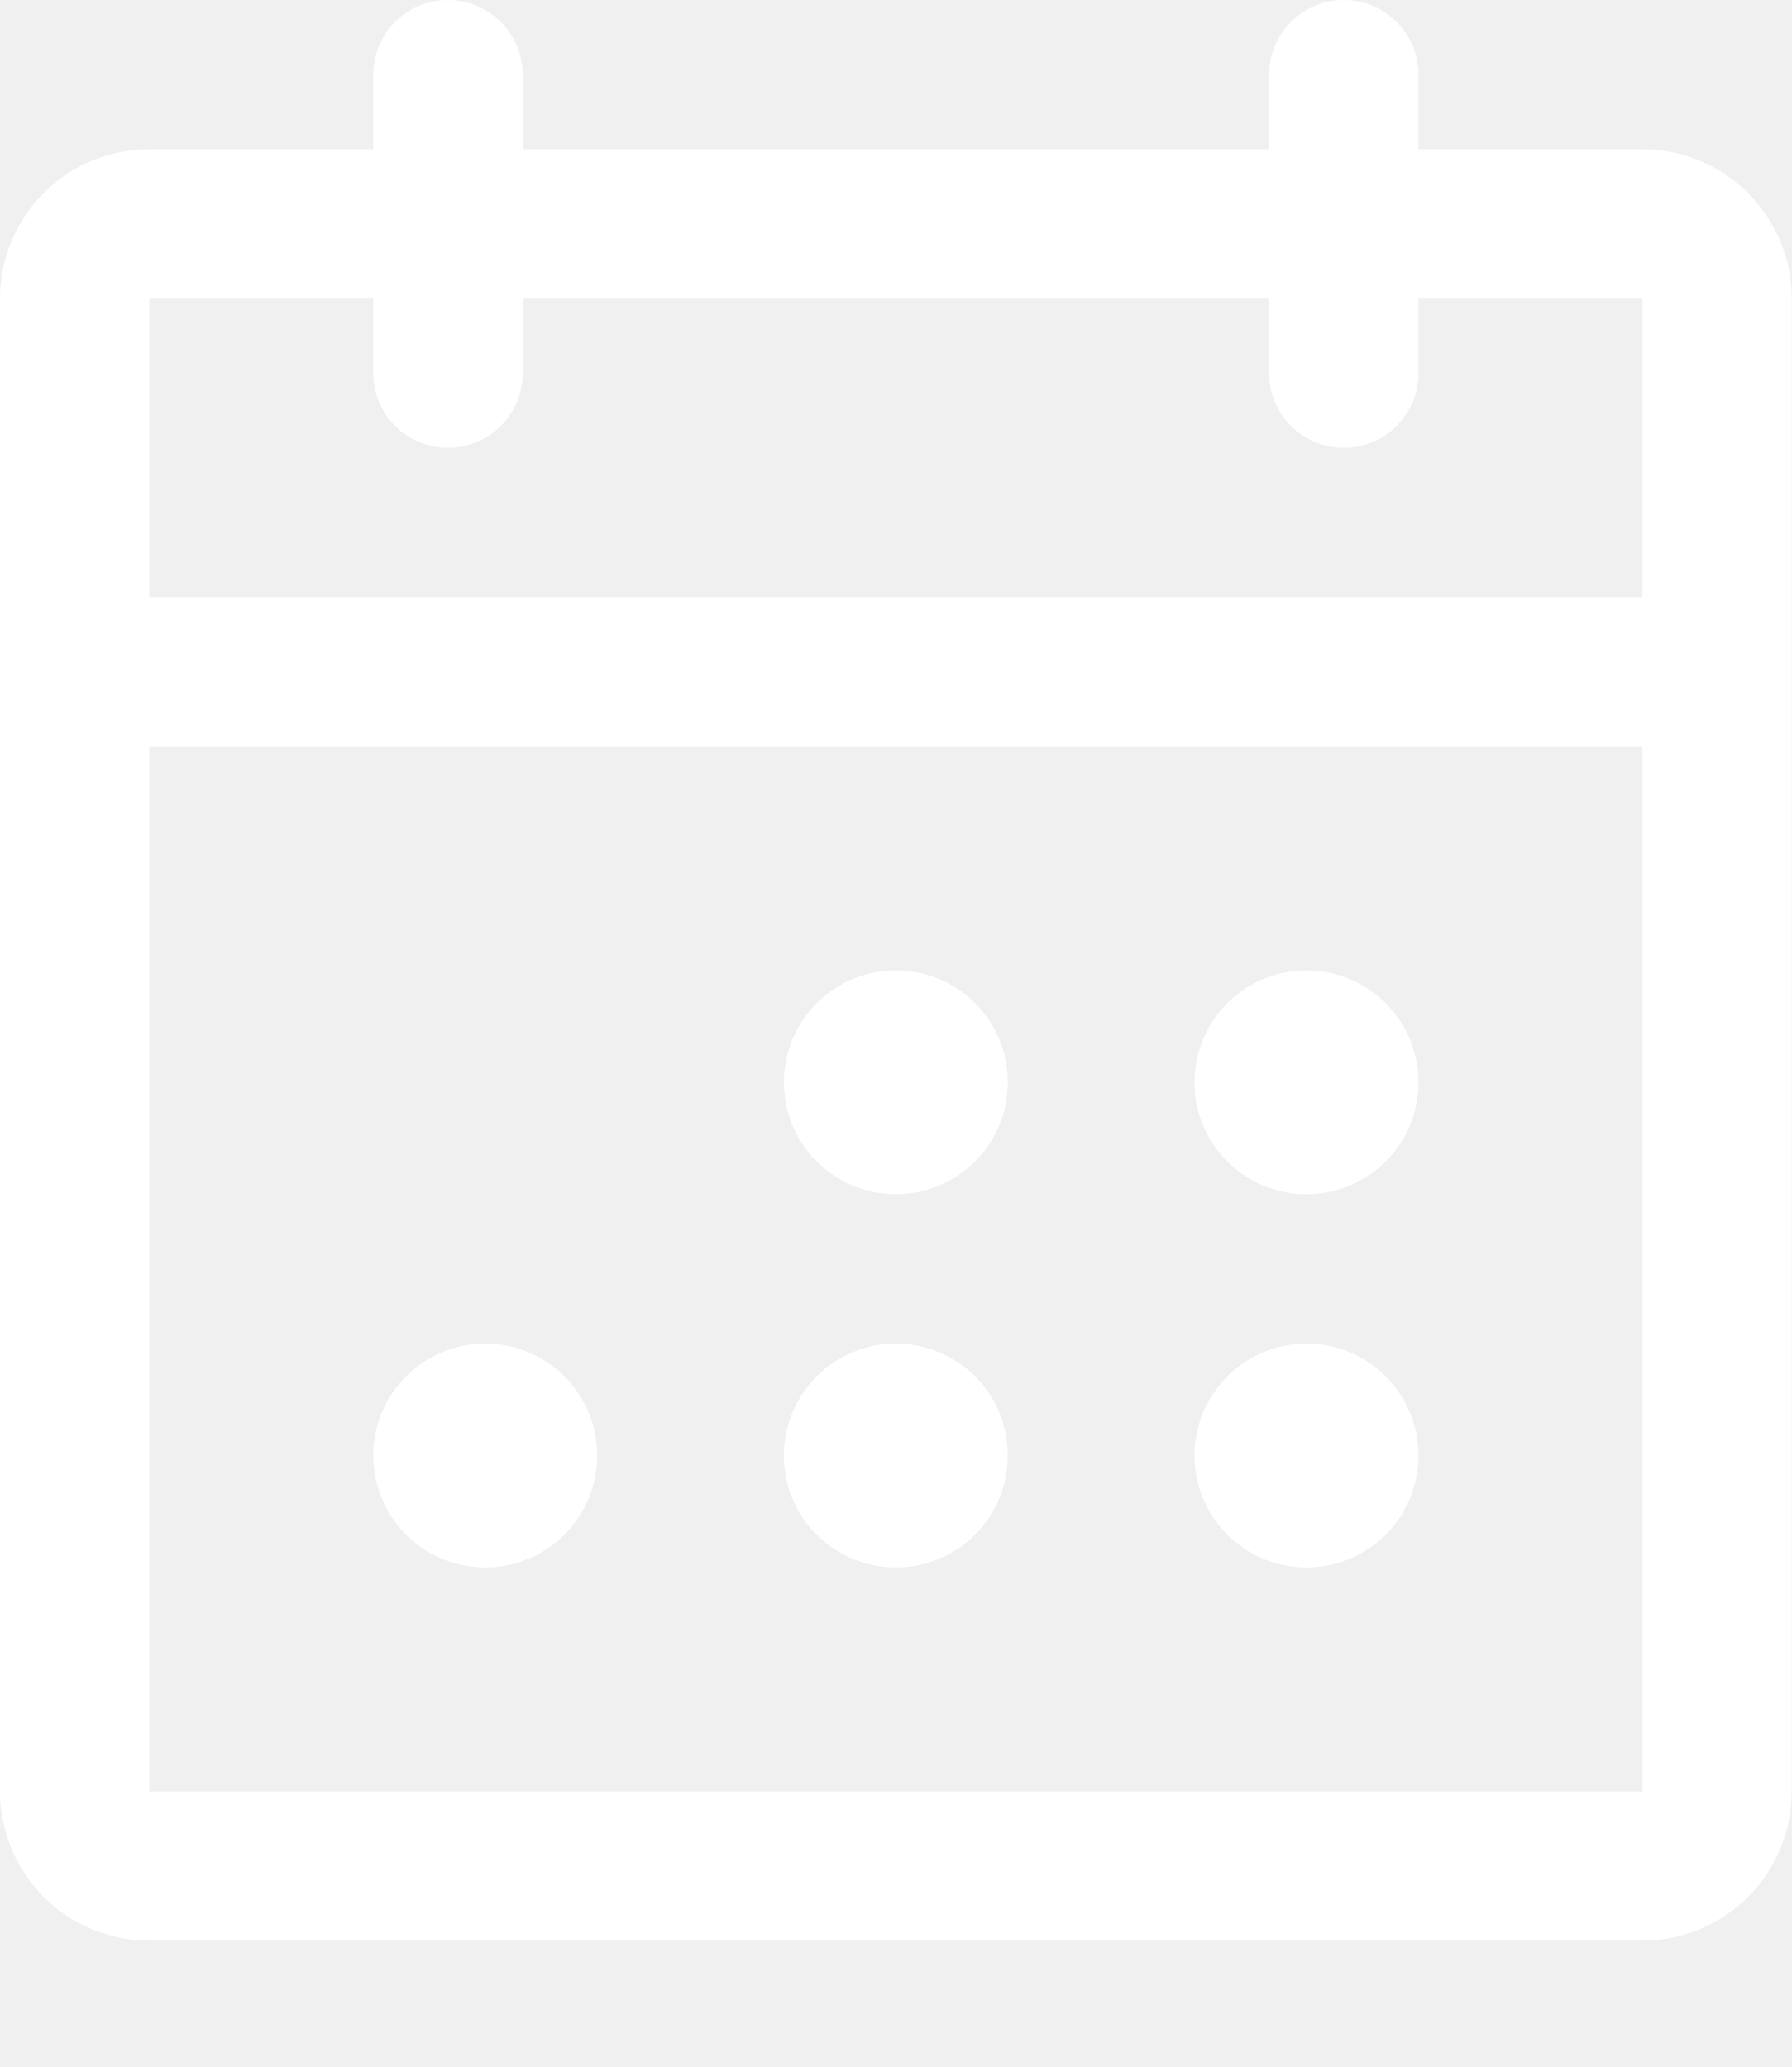
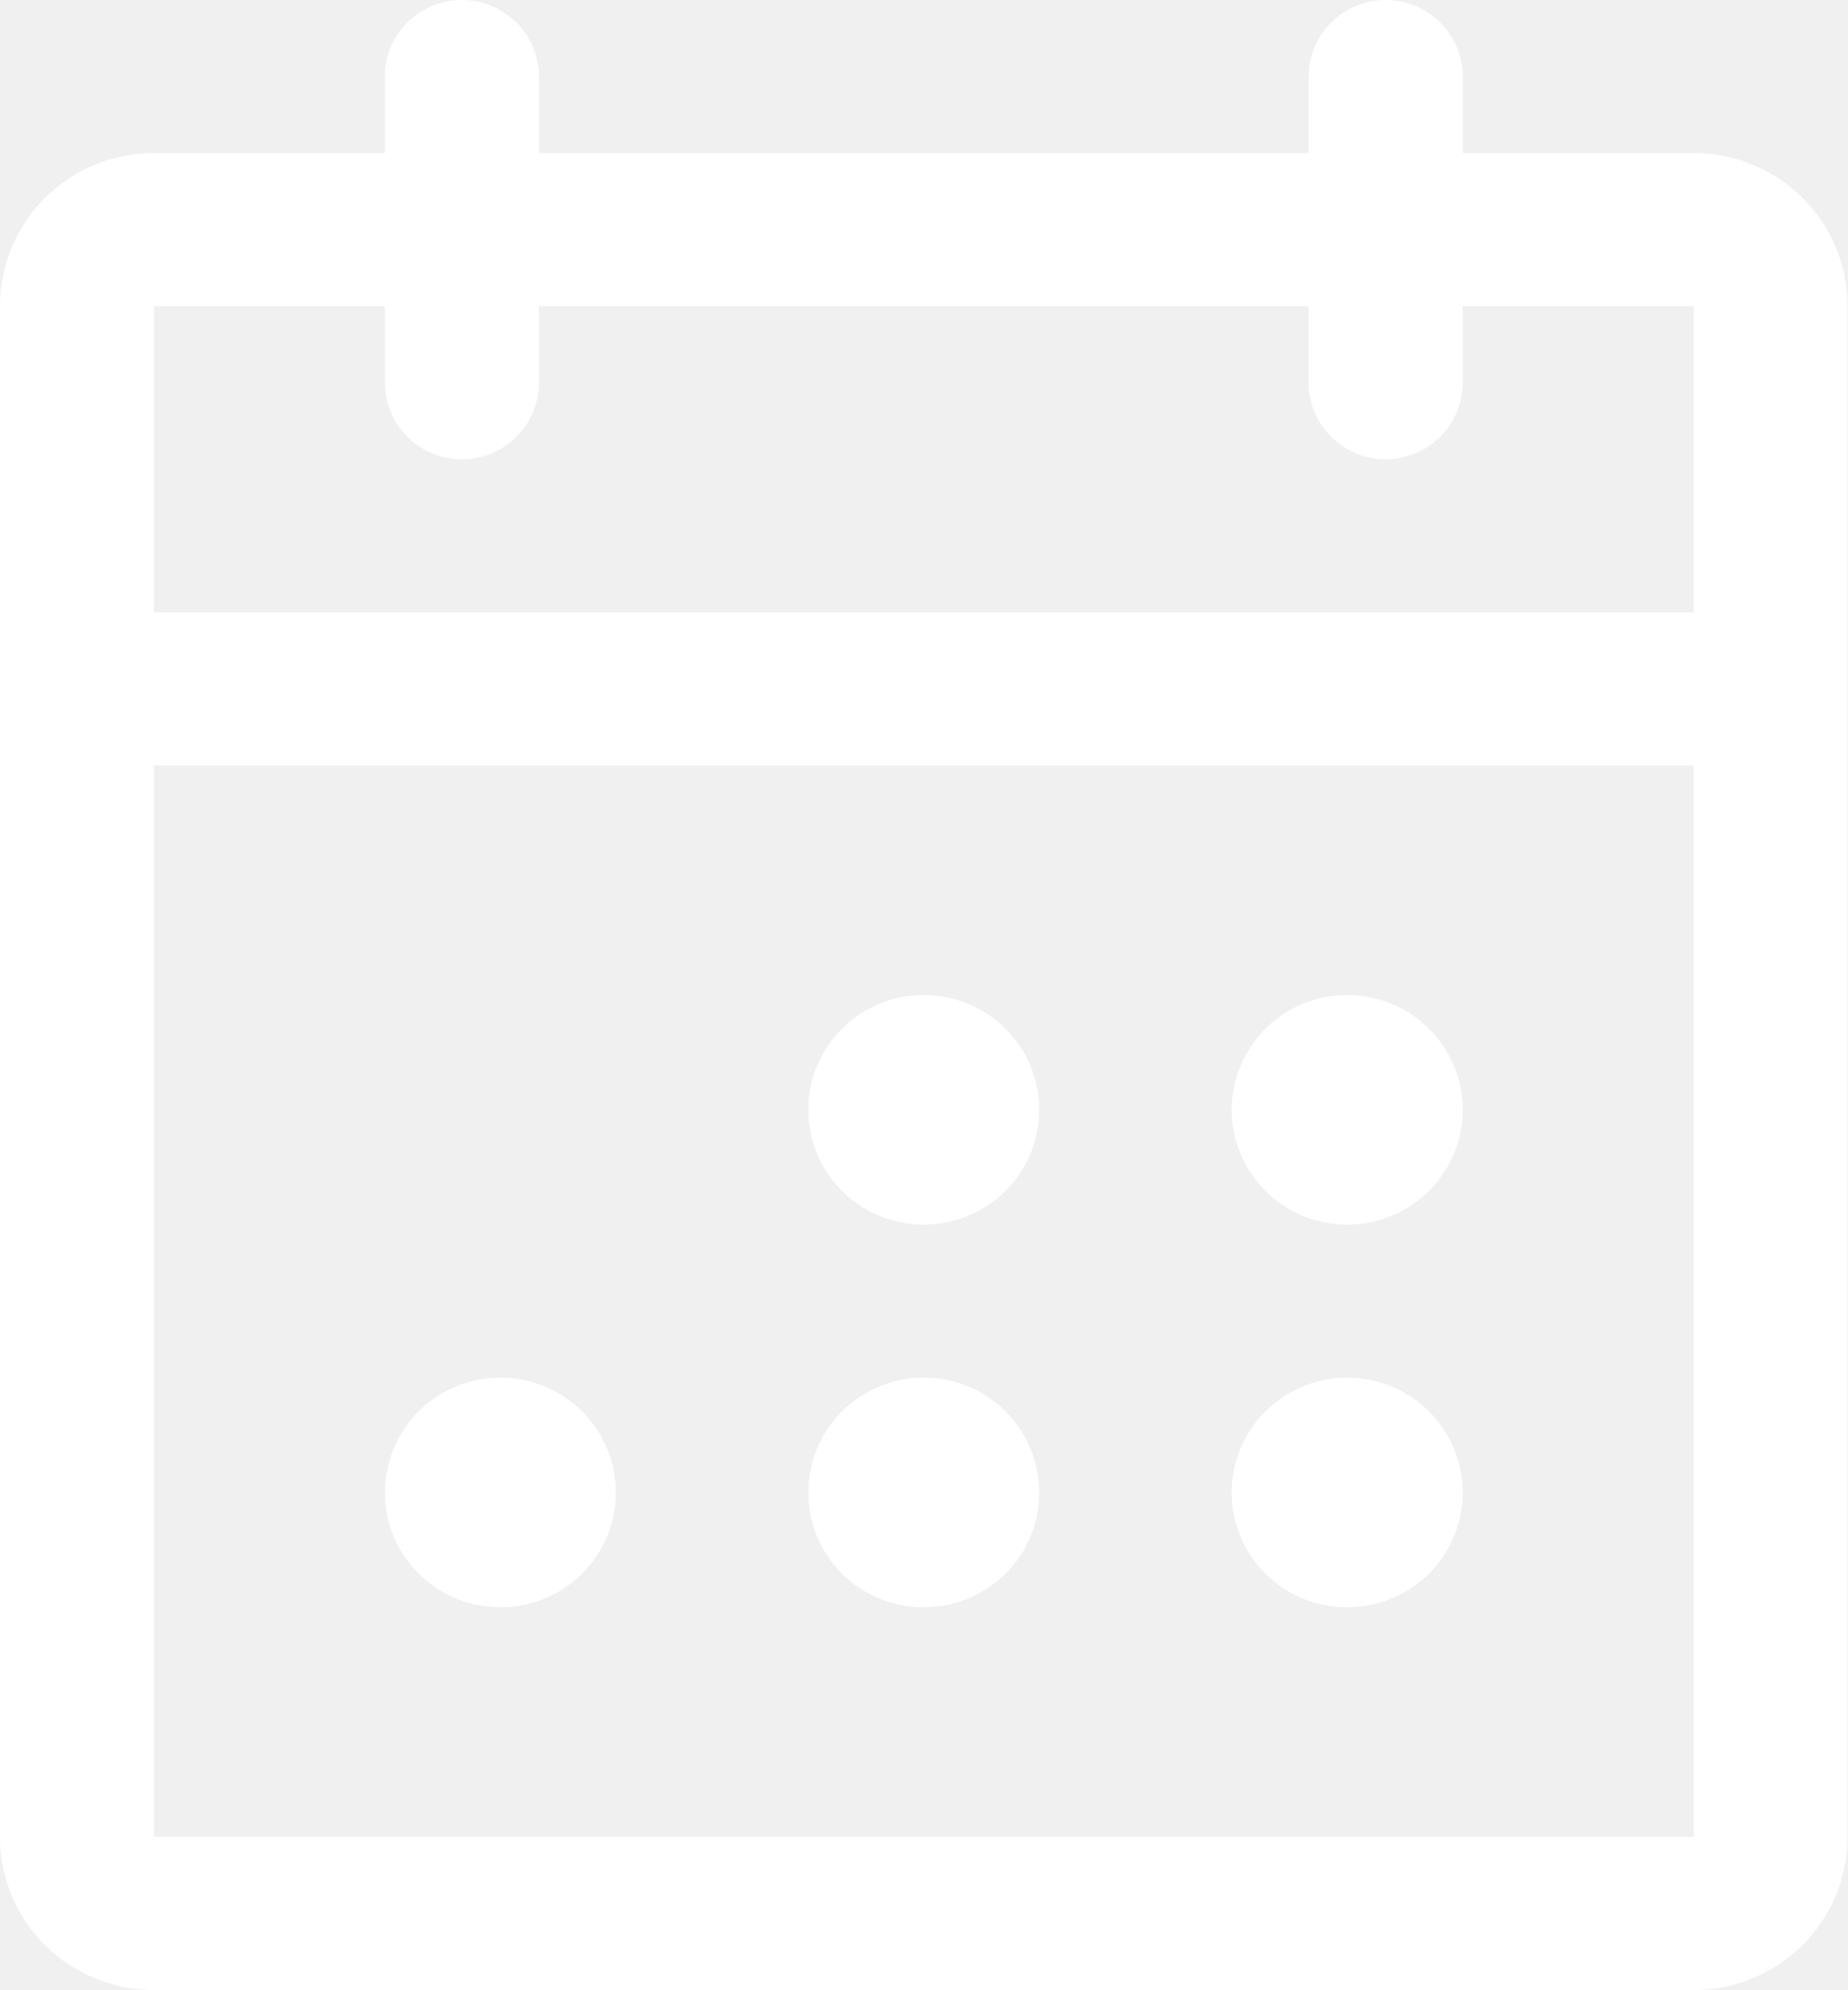
- <svg xmlns="http://www.w3.org/2000/svg" width="13" height="15" viewBox="0 0 13 15" fill="none">
-   <path d="M11.917 1.083H10.292V0.542C10.292 0.398 10.235 0.26 10.133 0.159C10.031 0.057 9.894 0 9.75 0C9.606 0 9.469 0.057 9.367 0.159C9.265 0.26 9.208 0.398 9.208 0.542V1.083H3.792V0.542C3.792 0.398 3.735 0.26 3.633 0.159C3.531 0.057 3.394 0 3.25 0C3.106 0 2.969 0.057 2.867 0.159C2.765 0.26 2.708 0.398 2.708 0.542V1.083H1.083C0.796 1.083 0.52 1.197 0.317 1.401C0.114 1.604 0 1.879 0 2.167V13C0 13.287 0.114 13.563 0.317 13.766C0.52 13.969 0.796 14.083 1.083 14.083H11.917C12.204 14.083 12.479 13.969 12.683 13.766C12.886 13.563 13 13.287 13 13V2.167C13 1.879 12.886 1.604 12.683 1.401C12.479 1.197 12.204 1.083 11.917 1.083ZM2.708 2.167V2.708C2.708 2.852 2.765 2.99 2.867 3.091C2.969 3.193 3.106 3.25 3.25 3.25C3.394 3.25 3.531 3.193 3.633 3.091C3.735 2.99 3.792 2.852 3.792 2.708V2.167H9.208V2.708C9.208 2.852 9.265 2.99 9.367 3.091C9.469 3.193 9.606 3.25 9.75 3.25C9.894 3.25 10.031 3.193 10.133 3.091C10.235 2.99 10.292 2.852 10.292 2.708V2.167H11.917V4.333H1.083V2.167H2.708ZM11.917 13H1.083V5.417H11.917V13ZM7.312 7.854C7.312 8.015 7.265 8.172 7.176 8.306C7.086 8.439 6.959 8.543 6.811 8.605C6.662 8.666 6.499 8.682 6.341 8.651C6.184 8.62 6.039 8.542 5.925 8.429C5.812 8.315 5.734 8.17 5.703 8.013C5.672 7.855 5.688 7.692 5.749 7.543C5.811 7.395 5.915 7.268 6.049 7.179C6.182 7.089 6.339 7.042 6.5 7.042C6.715 7.042 6.922 7.127 7.075 7.28C7.227 7.432 7.312 7.639 7.312 7.854ZM10.292 7.854C10.292 8.015 10.244 8.172 10.155 8.306C10.066 8.439 9.939 8.543 9.79 8.605C9.642 8.666 9.478 8.682 9.321 8.651C9.163 8.62 9.018 8.542 8.905 8.429C8.791 8.315 8.714 8.17 8.682 8.013C8.651 7.855 8.667 7.692 8.729 7.543C8.79 7.395 8.894 7.268 9.028 7.179C9.161 7.089 9.318 7.042 9.479 7.042C9.695 7.042 9.901 7.127 10.054 7.28C10.206 7.432 10.292 7.639 10.292 7.854ZM4.333 10.562C4.333 10.723 4.286 10.88 4.196 11.014C4.107 11.148 3.98 11.252 3.832 11.313C3.683 11.375 3.52 11.391 3.362 11.359C3.205 11.328 3.06 11.251 2.946 11.137C2.833 11.023 2.755 10.879 2.724 10.721C2.693 10.563 2.709 10.4 2.77 10.252C2.832 10.103 2.936 9.976 3.069 9.887C3.203 9.798 3.36 9.75 3.521 9.75C3.736 9.75 3.943 9.836 4.095 9.988C4.248 10.14 4.333 10.347 4.333 10.562ZM7.312 10.562C7.312 10.723 7.265 10.88 7.176 11.014C7.086 11.148 6.959 11.252 6.811 11.313C6.662 11.375 6.499 11.391 6.341 11.359C6.184 11.328 6.039 11.251 5.925 11.137C5.812 11.023 5.734 10.879 5.703 10.721C5.672 10.563 5.688 10.4 5.749 10.252C5.811 10.103 5.915 9.976 6.049 9.887C6.182 9.798 6.339 9.75 6.5 9.75C6.715 9.75 6.922 9.836 7.075 9.988C7.227 10.14 7.312 10.347 7.312 10.562ZM10.292 10.562C10.292 10.723 10.244 10.88 10.155 11.014C10.066 11.148 9.939 11.252 9.79 11.313C9.642 11.375 9.478 11.391 9.321 11.359C9.163 11.328 9.018 11.251 8.905 11.137C8.791 11.023 8.714 10.879 8.682 10.721C8.651 10.563 8.667 10.4 8.729 10.252C8.79 10.103 8.894 9.976 9.028 9.887C9.161 9.798 9.318 9.75 9.479 9.75C9.695 9.75 9.901 9.836 10.054 9.988C10.206 10.14 10.292 10.347 10.292 10.562Z" fill="white" />
+ <svg xmlns="http://www.w3.org/2000/svg" width="13" height="14" viewBox="0 0 13 14" fill="none">
+   <path d="M11.917 1.077H10.292V0.538C10.292 0.396 10.235 0.259 10.133 0.158C10.031 0.057 9.894 0 9.75 0C9.606 0 9.469 0.057 9.367 0.158C9.265 0.259 9.208 0.396 9.208 0.538V1.077H3.792V0.538C3.792 0.396 3.735 0.259 3.633 0.158C3.531 0.057 3.394 0 3.25 0C3.106 0 2.969 0.057 2.867 0.158C2.765 0.259 2.708 0.396 2.708 0.538V1.077H1.083C0.796 1.077 0.52 1.19 0.317 1.392C0.114 1.594 0 1.868 0 2.154V12.923C0 13.209 0.114 13.483 0.317 13.685C0.52 13.886 0.796 14 1.083 14H11.917C12.204 14 12.479 13.886 12.683 13.685C12.886 13.483 13 13.209 13 12.923V2.154C13 1.868 12.886 1.594 12.683 1.392C12.479 1.19 12.204 1.077 11.917 1.077ZM2.708 2.154V2.692C2.708 2.835 2.765 2.972 2.867 3.073C2.969 3.174 3.106 3.231 3.25 3.231C3.394 3.231 3.531 3.174 3.633 3.073C3.735 2.972 3.792 2.835 3.792 2.692V2.154H9.208V2.692C9.208 2.835 9.265 2.972 9.367 3.073C9.469 3.174 9.606 3.231 9.75 3.231C9.894 3.231 10.031 3.174 10.133 3.073C10.235 2.972 10.292 2.835 10.292 2.692V2.154H11.917V4.308H1.083V2.154H2.708ZM11.917 12.923H1.083V5.385H11.917V12.923ZM7.312 7.808C7.312 7.967 7.265 8.124 7.176 8.256C7.086 8.389 6.959 8.493 6.811 8.554C6.662 8.615 6.499 8.631 6.341 8.6C6.184 8.569 6.039 8.492 5.925 8.379C5.812 8.266 5.734 8.122 5.703 7.965C5.672 7.809 5.688 7.646 5.749 7.499C5.811 7.351 5.915 7.225 6.049 7.136C6.182 7.047 6.339 7 6.5 7C6.715 7 6.922 7.085 7.075 7.237C7.227 7.388 7.312 7.593 7.312 7.808ZM10.292 7.808C10.292 7.967 10.244 8.124 10.155 8.256C10.066 8.389 9.939 8.493 9.79 8.554C9.642 8.615 9.478 8.631 9.321 8.6C9.163 8.569 9.018 8.492 8.905 8.379C8.791 8.266 8.714 8.122 8.682 7.965C8.651 7.809 8.667 7.646 8.729 7.499C8.79 7.351 8.894 7.225 9.028 7.136C9.161 7.047 9.318 7 9.479 7C9.695 7 9.901 7.085 10.054 7.237C10.206 7.388 10.292 7.593 10.292 7.808ZM4.333 10.5C4.333 10.66 4.286 10.816 4.196 10.949C4.107 11.082 3.98 11.185 3.832 11.246C3.683 11.307 3.52 11.323 3.362 11.292C3.205 11.261 3.06 11.184 2.946 11.071C2.833 10.958 2.755 10.814 2.724 10.658C2.693 10.501 2.709 10.338 2.77 10.191C2.832 10.043 2.936 9.917 3.069 9.828C3.203 9.74 3.36 9.692 3.521 9.692C3.736 9.692 3.943 9.777 4.095 9.929C4.248 10.08 4.333 10.286 4.333 10.5ZM7.312 10.5C7.312 10.66 7.265 10.816 7.176 10.949C7.086 11.082 6.959 11.185 6.811 11.246C6.662 11.307 6.499 11.323 6.341 11.292C6.184 11.261 6.039 11.184 5.925 11.071C5.812 10.958 5.734 10.814 5.703 10.658C5.672 10.501 5.688 10.338 5.749 10.191C5.811 10.043 5.915 9.917 6.049 9.828C6.182 9.74 6.339 9.692 6.5 9.692C6.715 9.692 6.922 9.777 7.075 9.929C7.227 10.08 7.312 10.286 7.312 10.5ZM10.292 10.5C10.292 10.66 10.244 10.816 10.155 10.949C10.066 11.082 9.939 11.185 9.79 11.246C9.642 11.307 9.478 11.323 9.321 11.292C9.163 11.261 9.018 11.184 8.905 11.071C8.791 10.958 8.714 10.814 8.682 10.658C8.651 10.501 8.667 10.338 8.729 10.191C8.79 10.043 8.894 9.917 9.028 9.828C9.161 9.74 9.318 9.692 9.479 9.692C9.695 9.692 9.901 9.777 10.054 9.929C10.206 10.08 10.292 10.286 10.292 10.5Z" fill="white" />
</svg>
